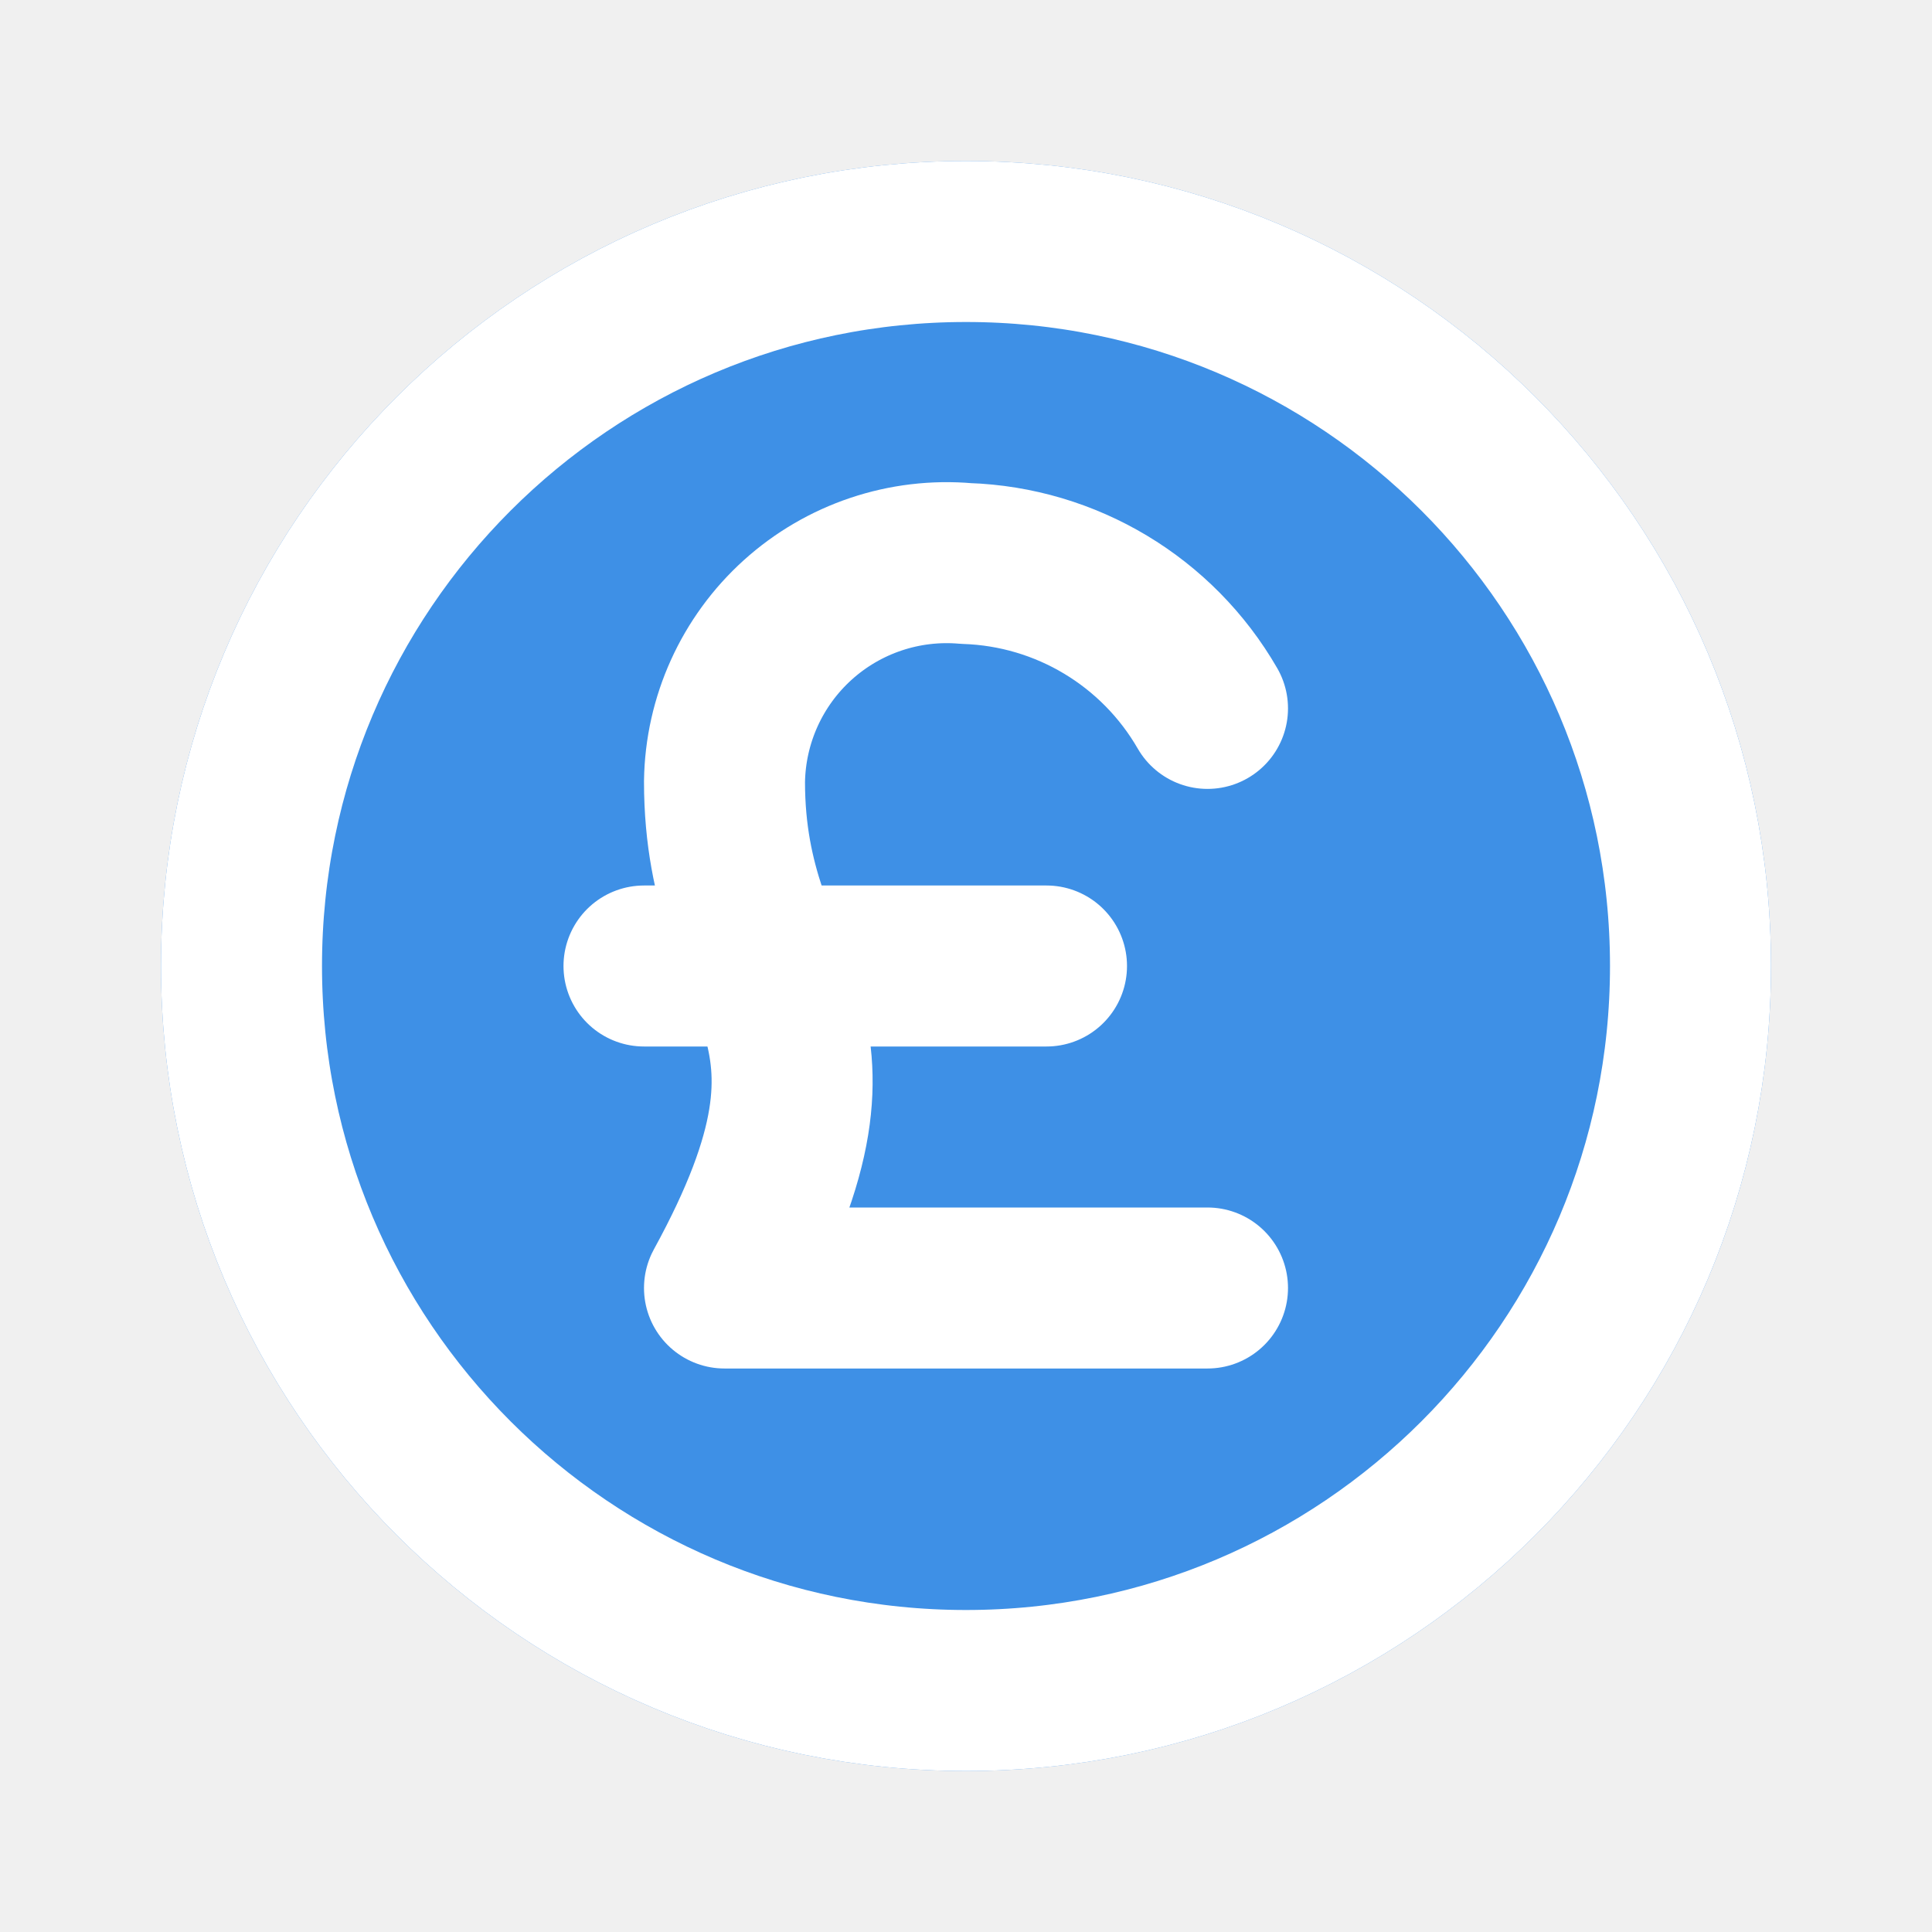
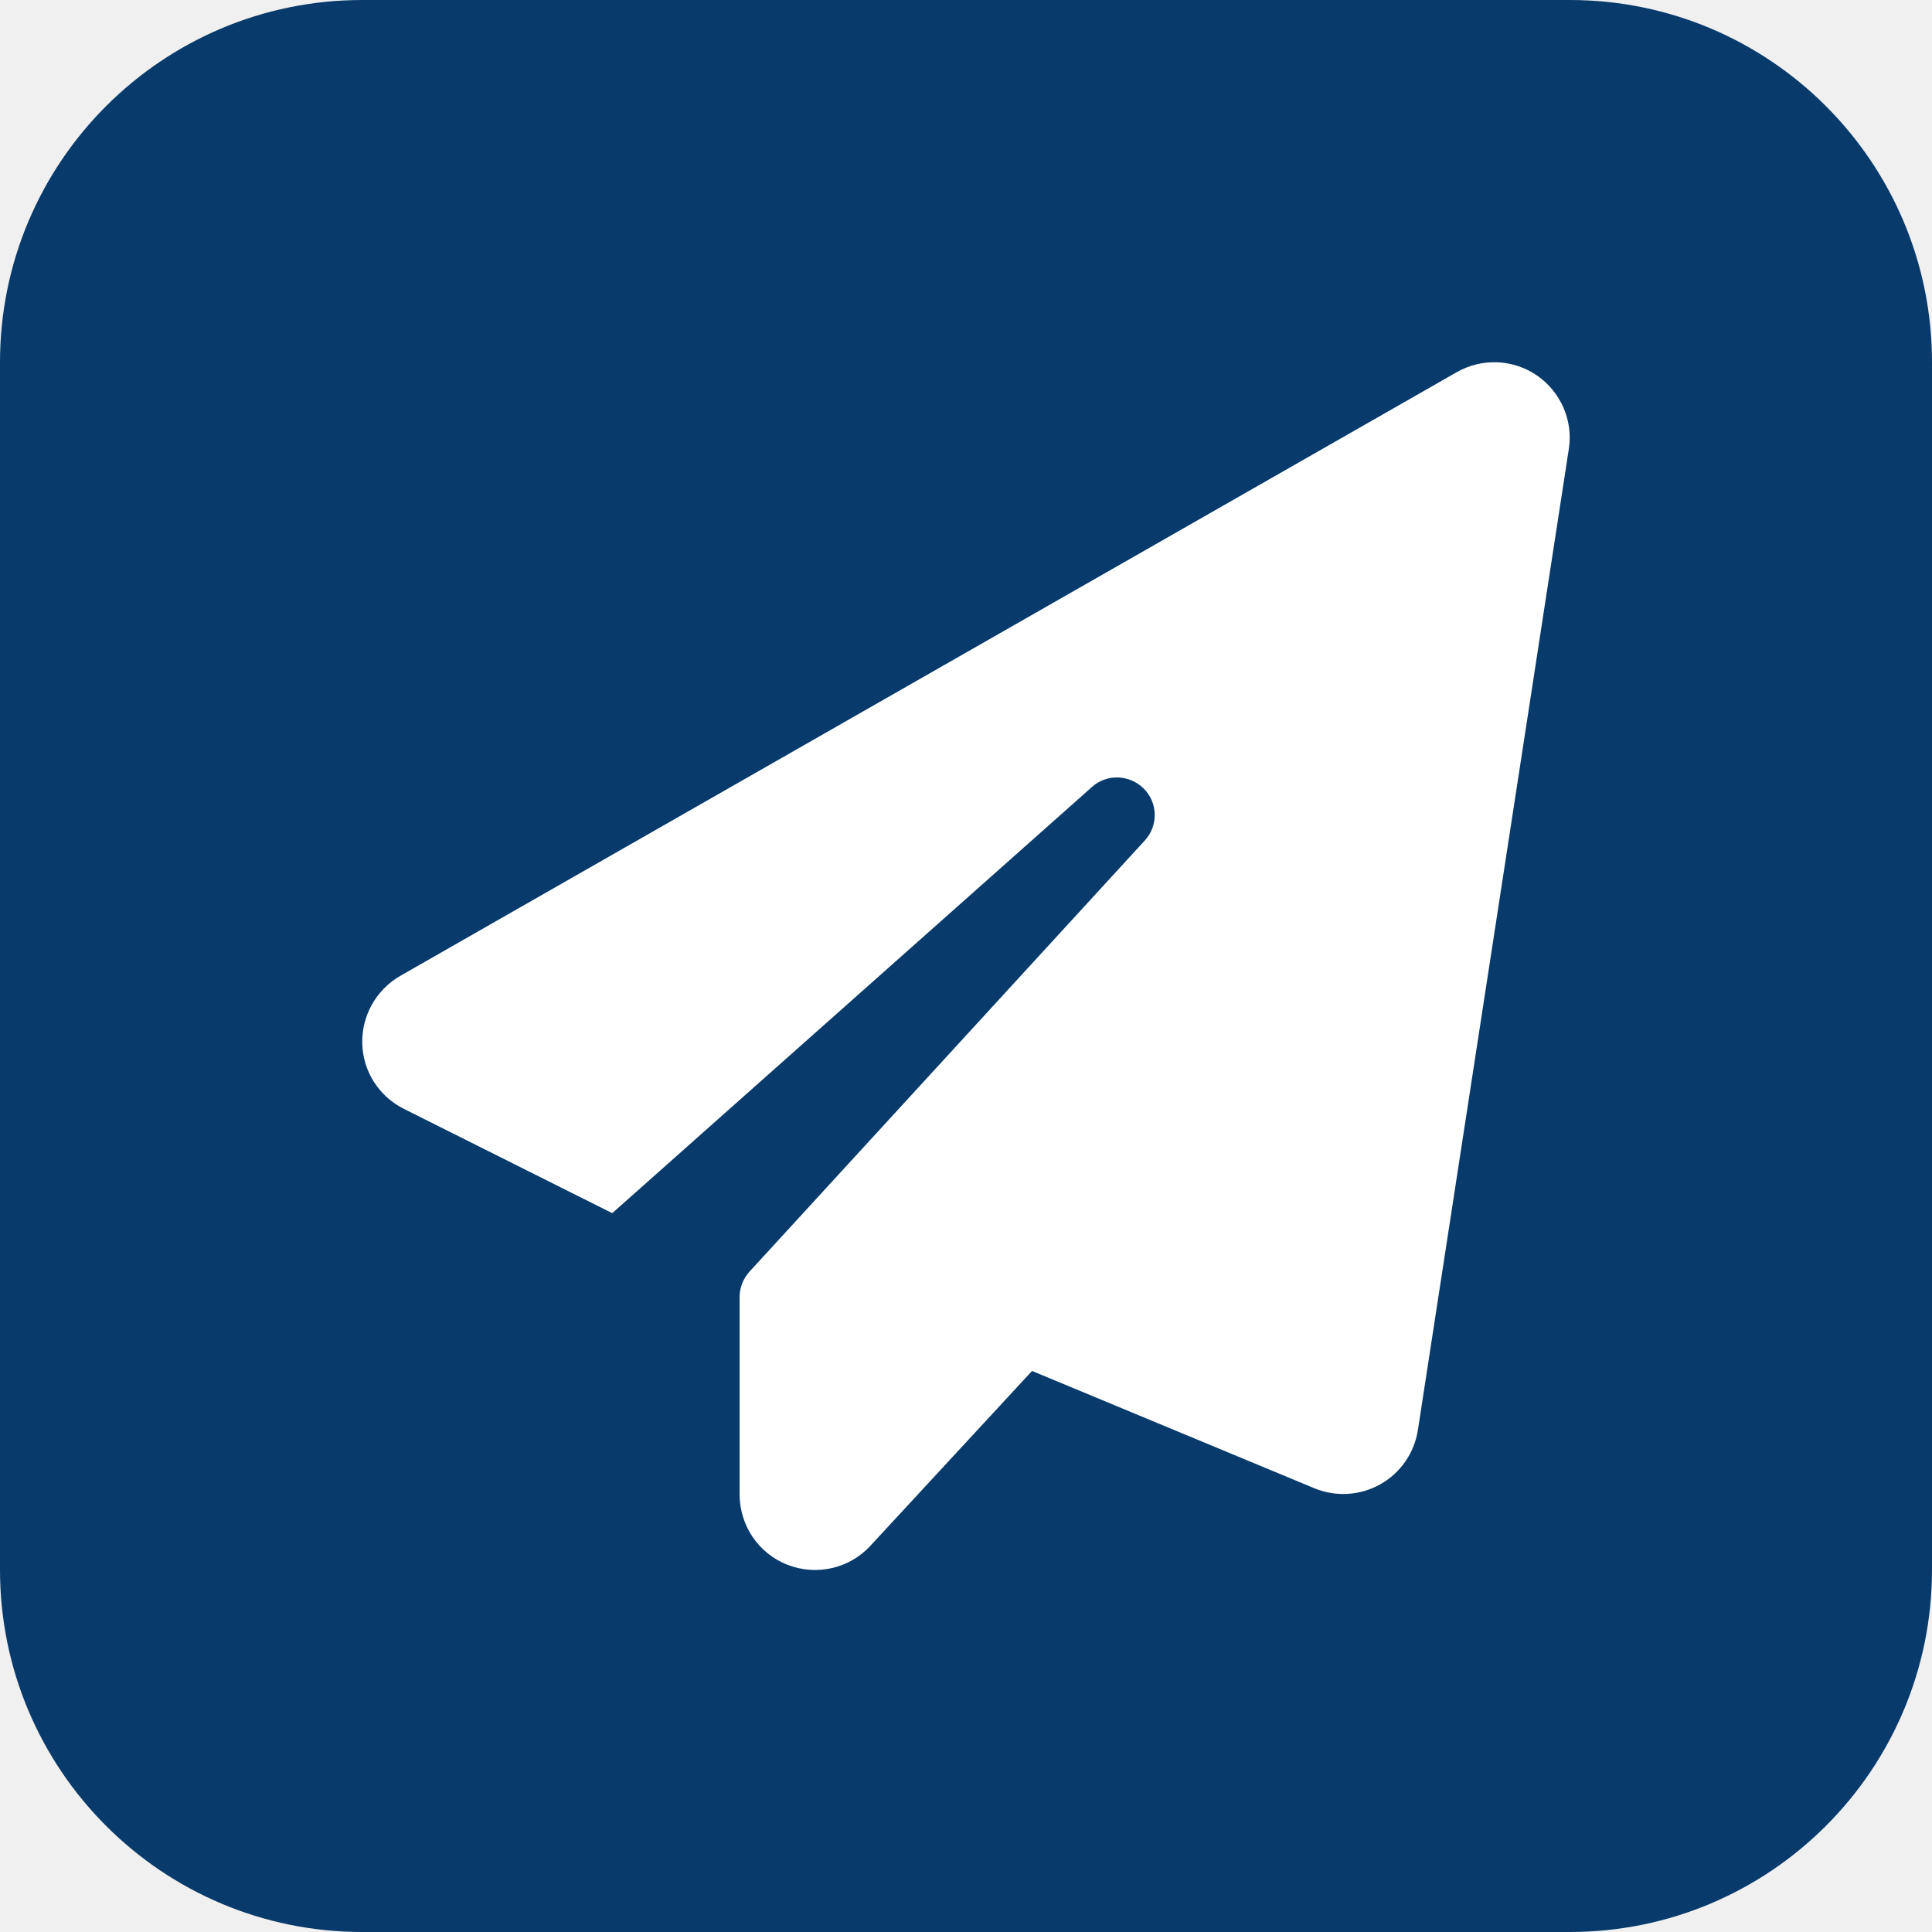
- <svg xmlns="http://www.w3.org/2000/svg" fill="#3E90E6" viewBox="0 0 24 24" id="pound-circle" data-name="Flat Line" class="icon flat-line" stroke="#3E90E6">
-   <g id="SVGRepo_bgCarrier" stroke-width="0" />
-   <g id="SVGRepo_tracerCarrier" stroke-linecap="round" stroke-linejoin="round" />
-   <g id="SVGRepo_iconCarrier">
-     <circle id="secondary" cx="12" cy="12" r="9" style="fill: #FFF3E90E6; stroke-width: 2;" />
-     <path id="primary" d="M15,16,9,16c1.89-3.45,0-3.6,0-6.29A2.76,2.76,0,0,1,12,7a3.6,3.6,0,0,1,3,1.8" style="fill: none; stroke: #FFF; stroke-linecap: round; stroke-linejoin: round; stroke-width: 2;" />
-     <path id="primary-2" data-name="primary" d="M8,12h5M12,3a9,9,0,1,0,9,9A9,9,0,0,0,12,3Z" style="fill: none; stroke: #FFF; stroke-linecap: round; stroke-linejoin: round; stroke-width: 2;" />
+ <svg xmlns="http://www.w3.org/2000/svg" viewBox="0 0 64 64" role="img" aria-label="SendQuote">
+   <rect width="64" height="64" rx="12" ry="12" fill="#083a6b" />
+   <g transform="translate(12 12) scale(0.078125)" fill="#ffffff">
+     <path d="M498.1 5.6c10.1 7 15.4 19.1 13.5 31.2l-64 416c-1.5 9.7-7.4 18.2-16 23s-18.9 5.4-28 1.6L284 427.7l-68.5 74.1c-8.9 9.7-22.9 12.9-35.2 8.1S160 493.2 160 480l0-83.6c0-4 1.5-7.8 4.2-10.8L331.8 202.8c5.8-6.3 5.6-16-.4-22s-15.7-6.4-22-.7L106 360.8 17.7 316.6C7.1 311.3 .3 300.7 0 288.9s5.9-22.8 16.1-28.7l448-256c10.7-6.1 23.9-5.5 34 1.4z" />
  </g>
</svg>
